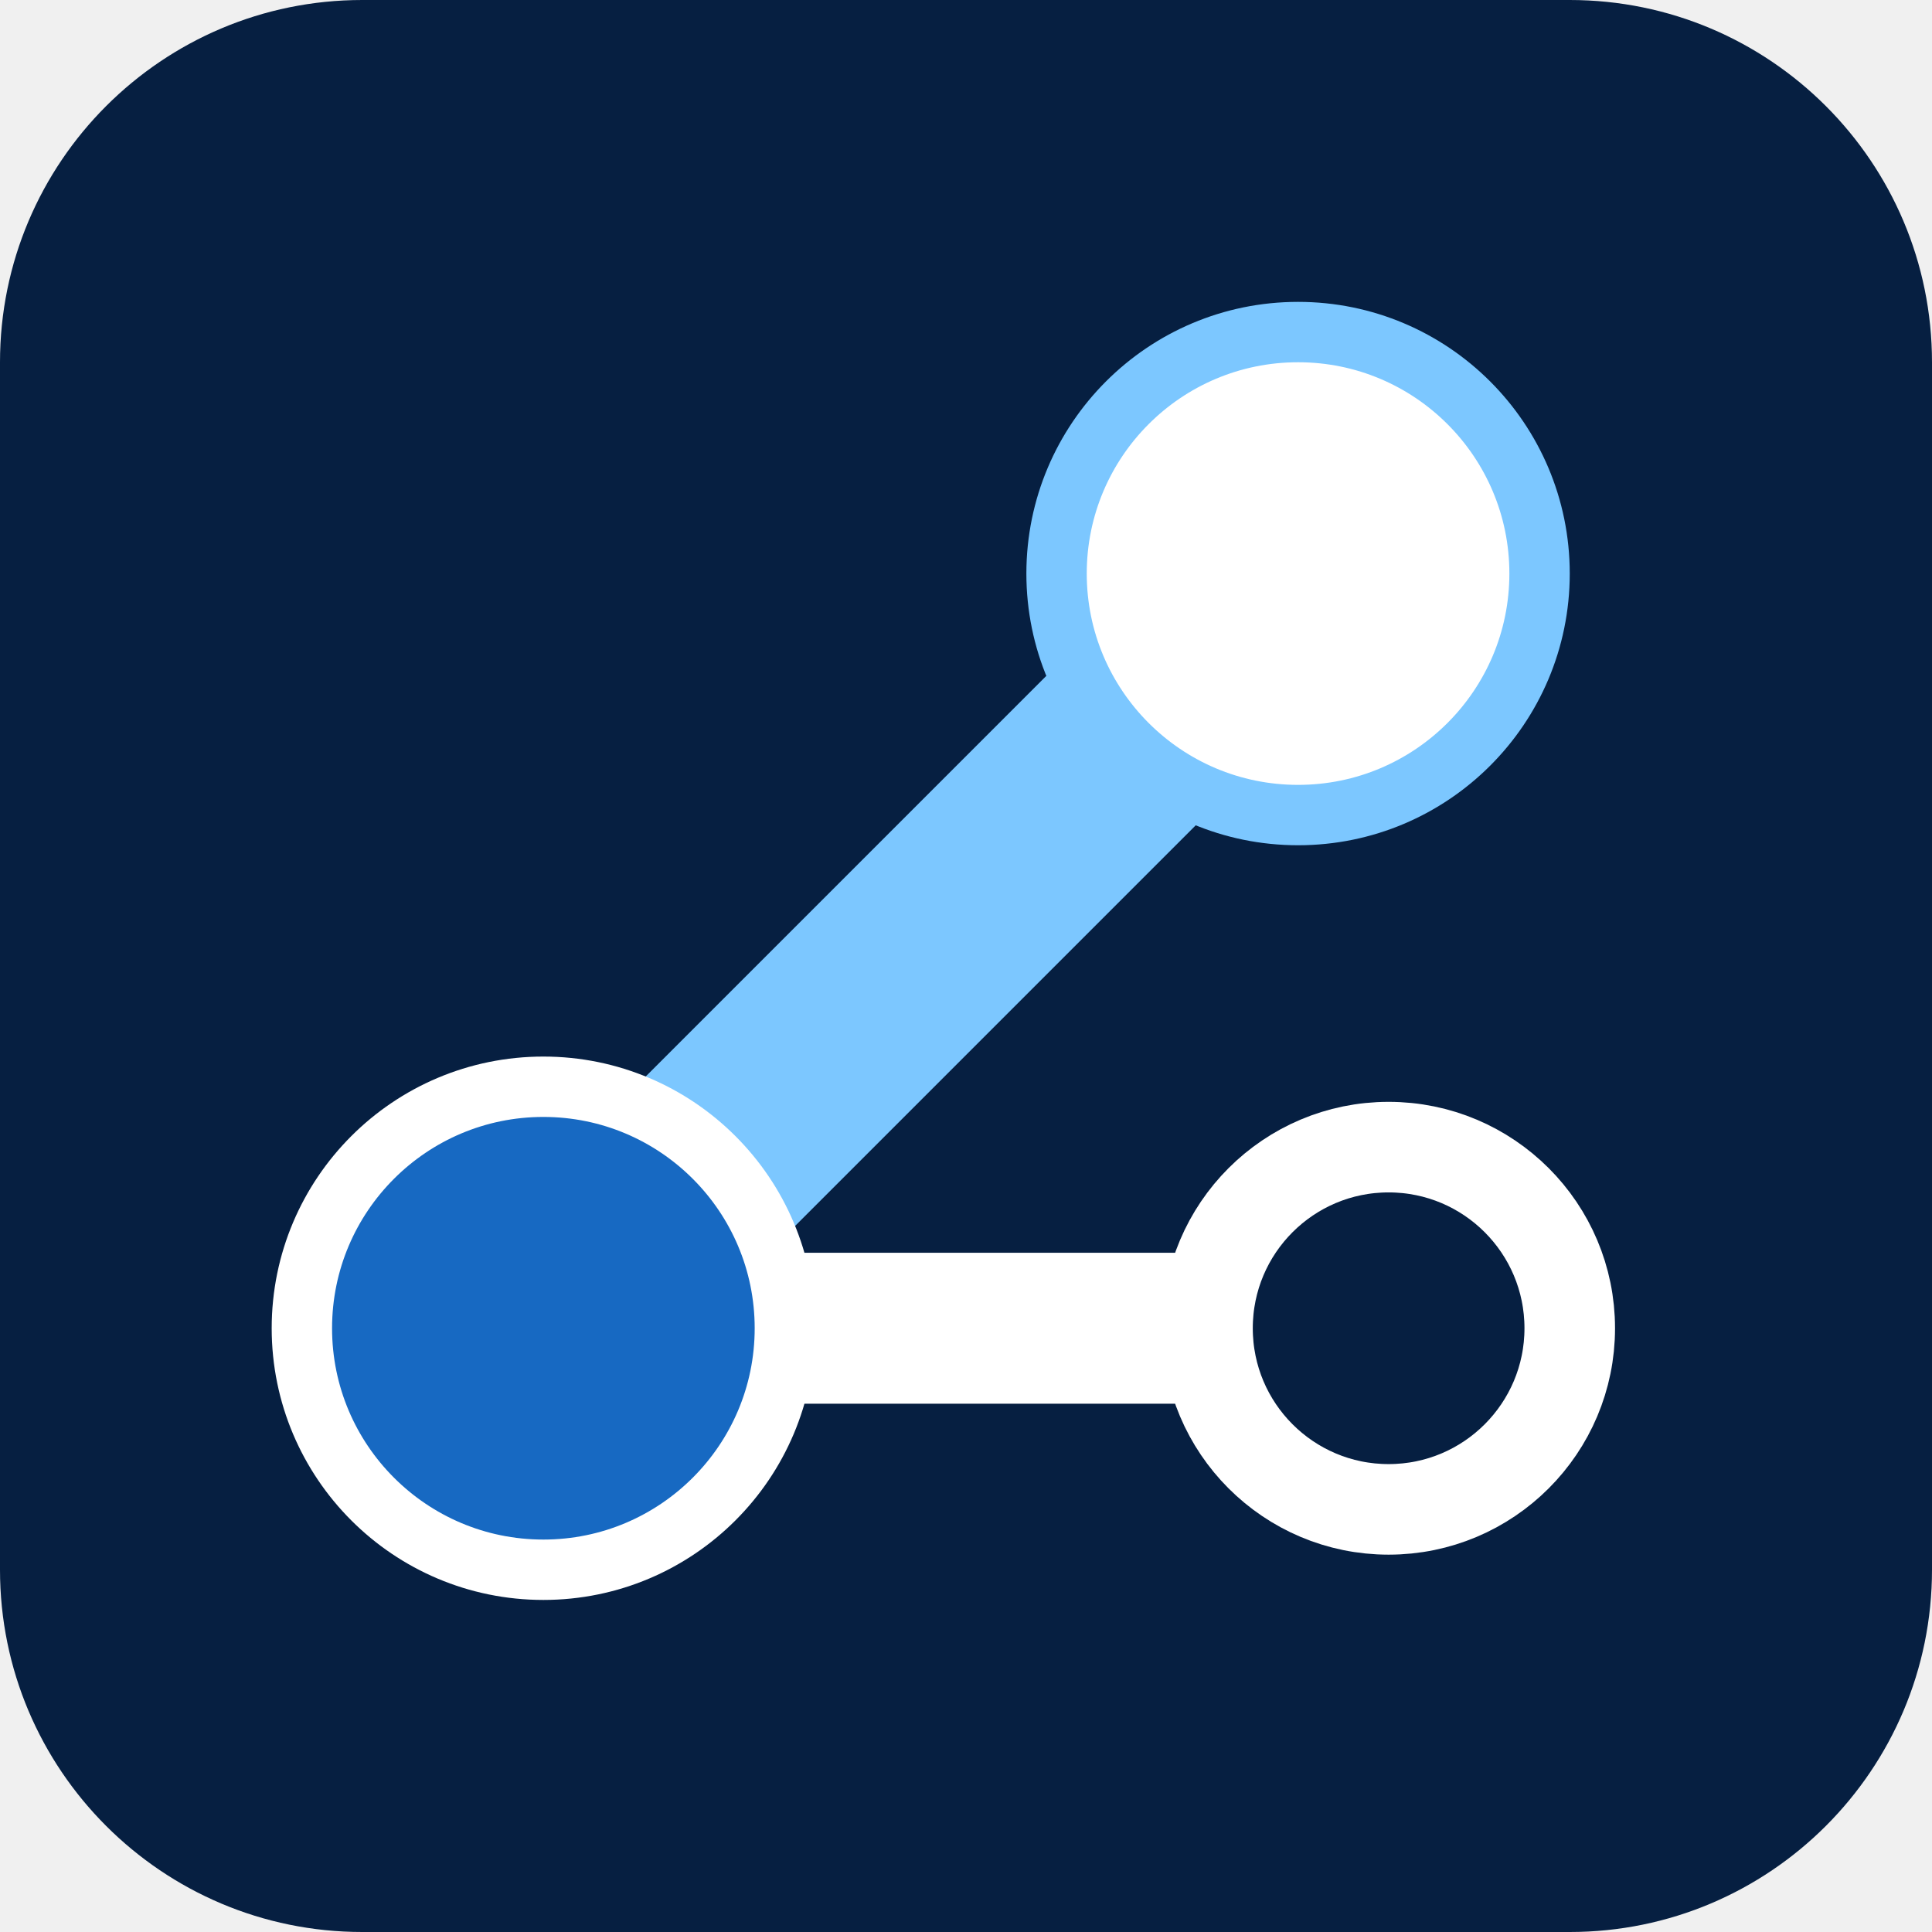
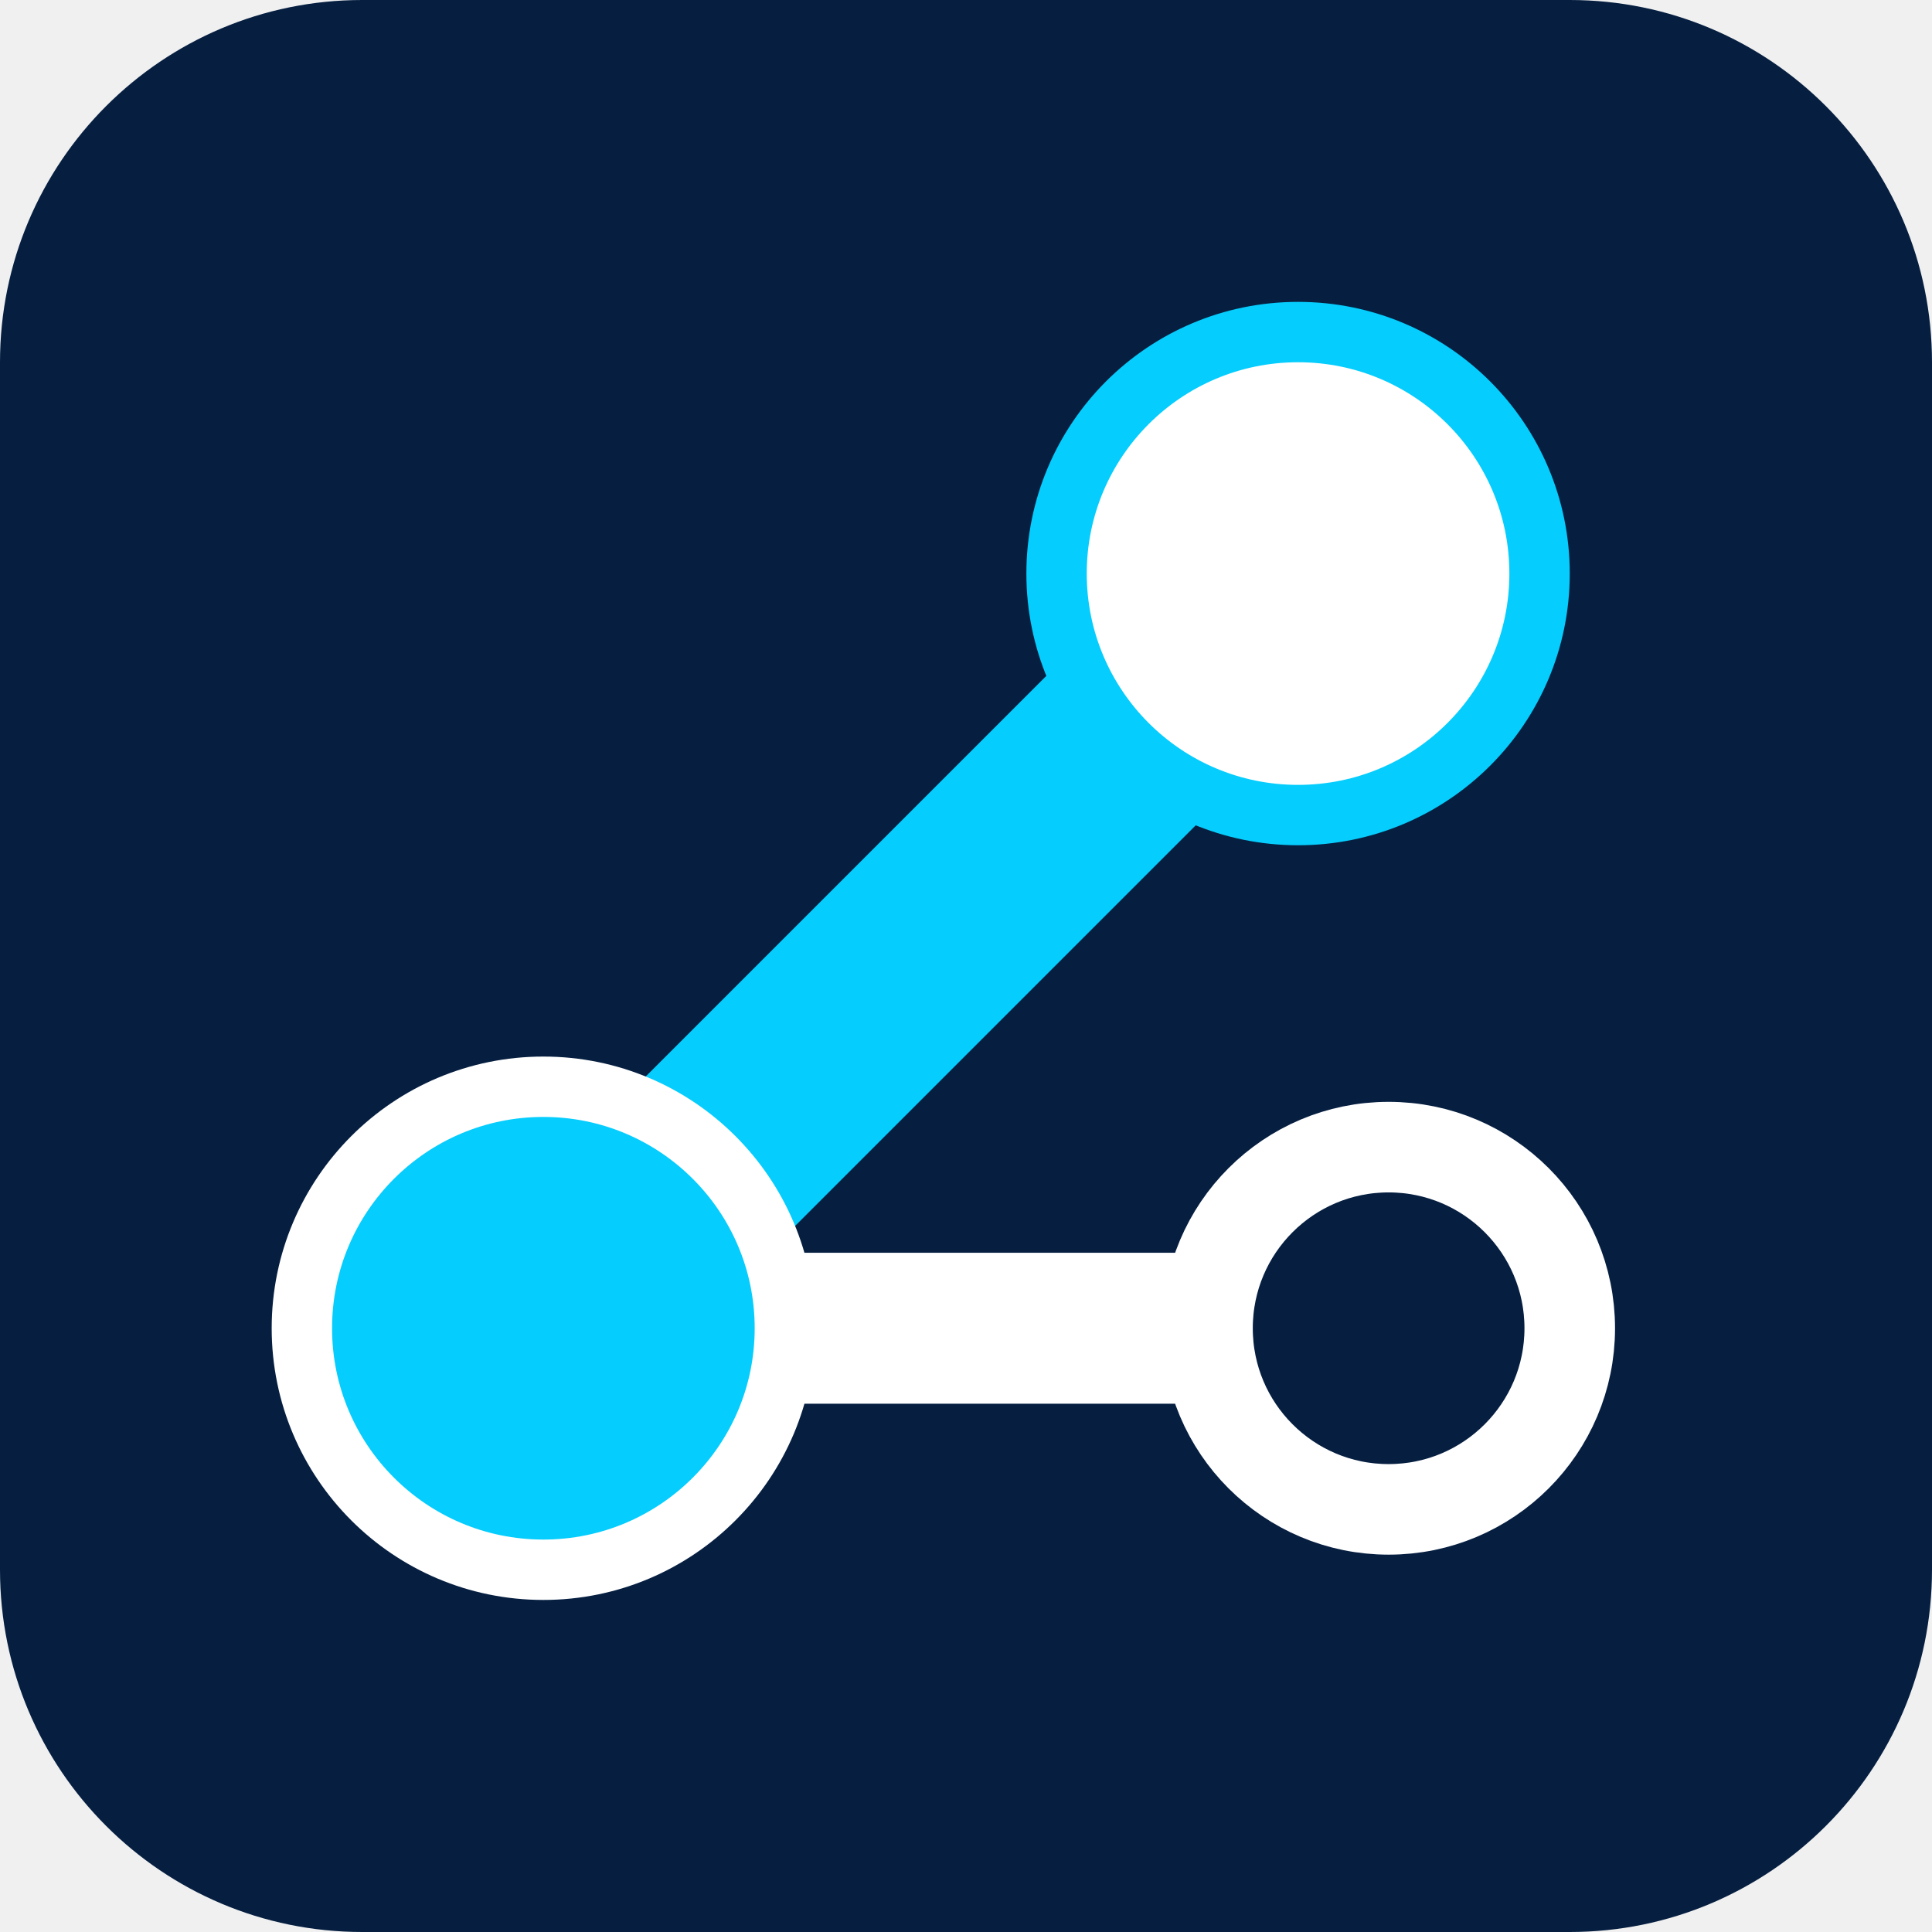
<svg xmlns="http://www.w3.org/2000/svg" viewBox="0 0 64 64" role="img" aria-labelledby="title">
  <rect width="64" height="64" rx="12" fill="#061f41" />
-   <path d="M18 44 43 19" fill="none" stroke="#7cc7ff" stroke-width="7" stroke-linecap="round" />
+   <path d="M18 44 43 19" fill="none" stroke="#05cdfd" stroke-width="7" stroke-linecap="round" />
  <path d="M24 44h22" fill="none" stroke="#ffffff" stroke-width="5" stroke-linecap="round" />
-   <circle cx="18" cy="44" r="8" fill="#1769c2" stroke="#ffffff" stroke-width="2" />
-   <circle cx="43" cy="19" r="8" fill="#ffffff" stroke="#7cc7ff" stroke-width="2" />
+   <circle cx="18" cy="44" r="8" fill="#05cdfd" stroke="#ffffff" stroke-width="2" />
+   <circle cx="43" cy="19" r="8" fill="#ffffff" stroke="#05cdfd" stroke-width="2" />
  <circle cx="46" cy="44" r="6" fill="#061f41" stroke="#ffffff" stroke-width="3" />
</svg>
